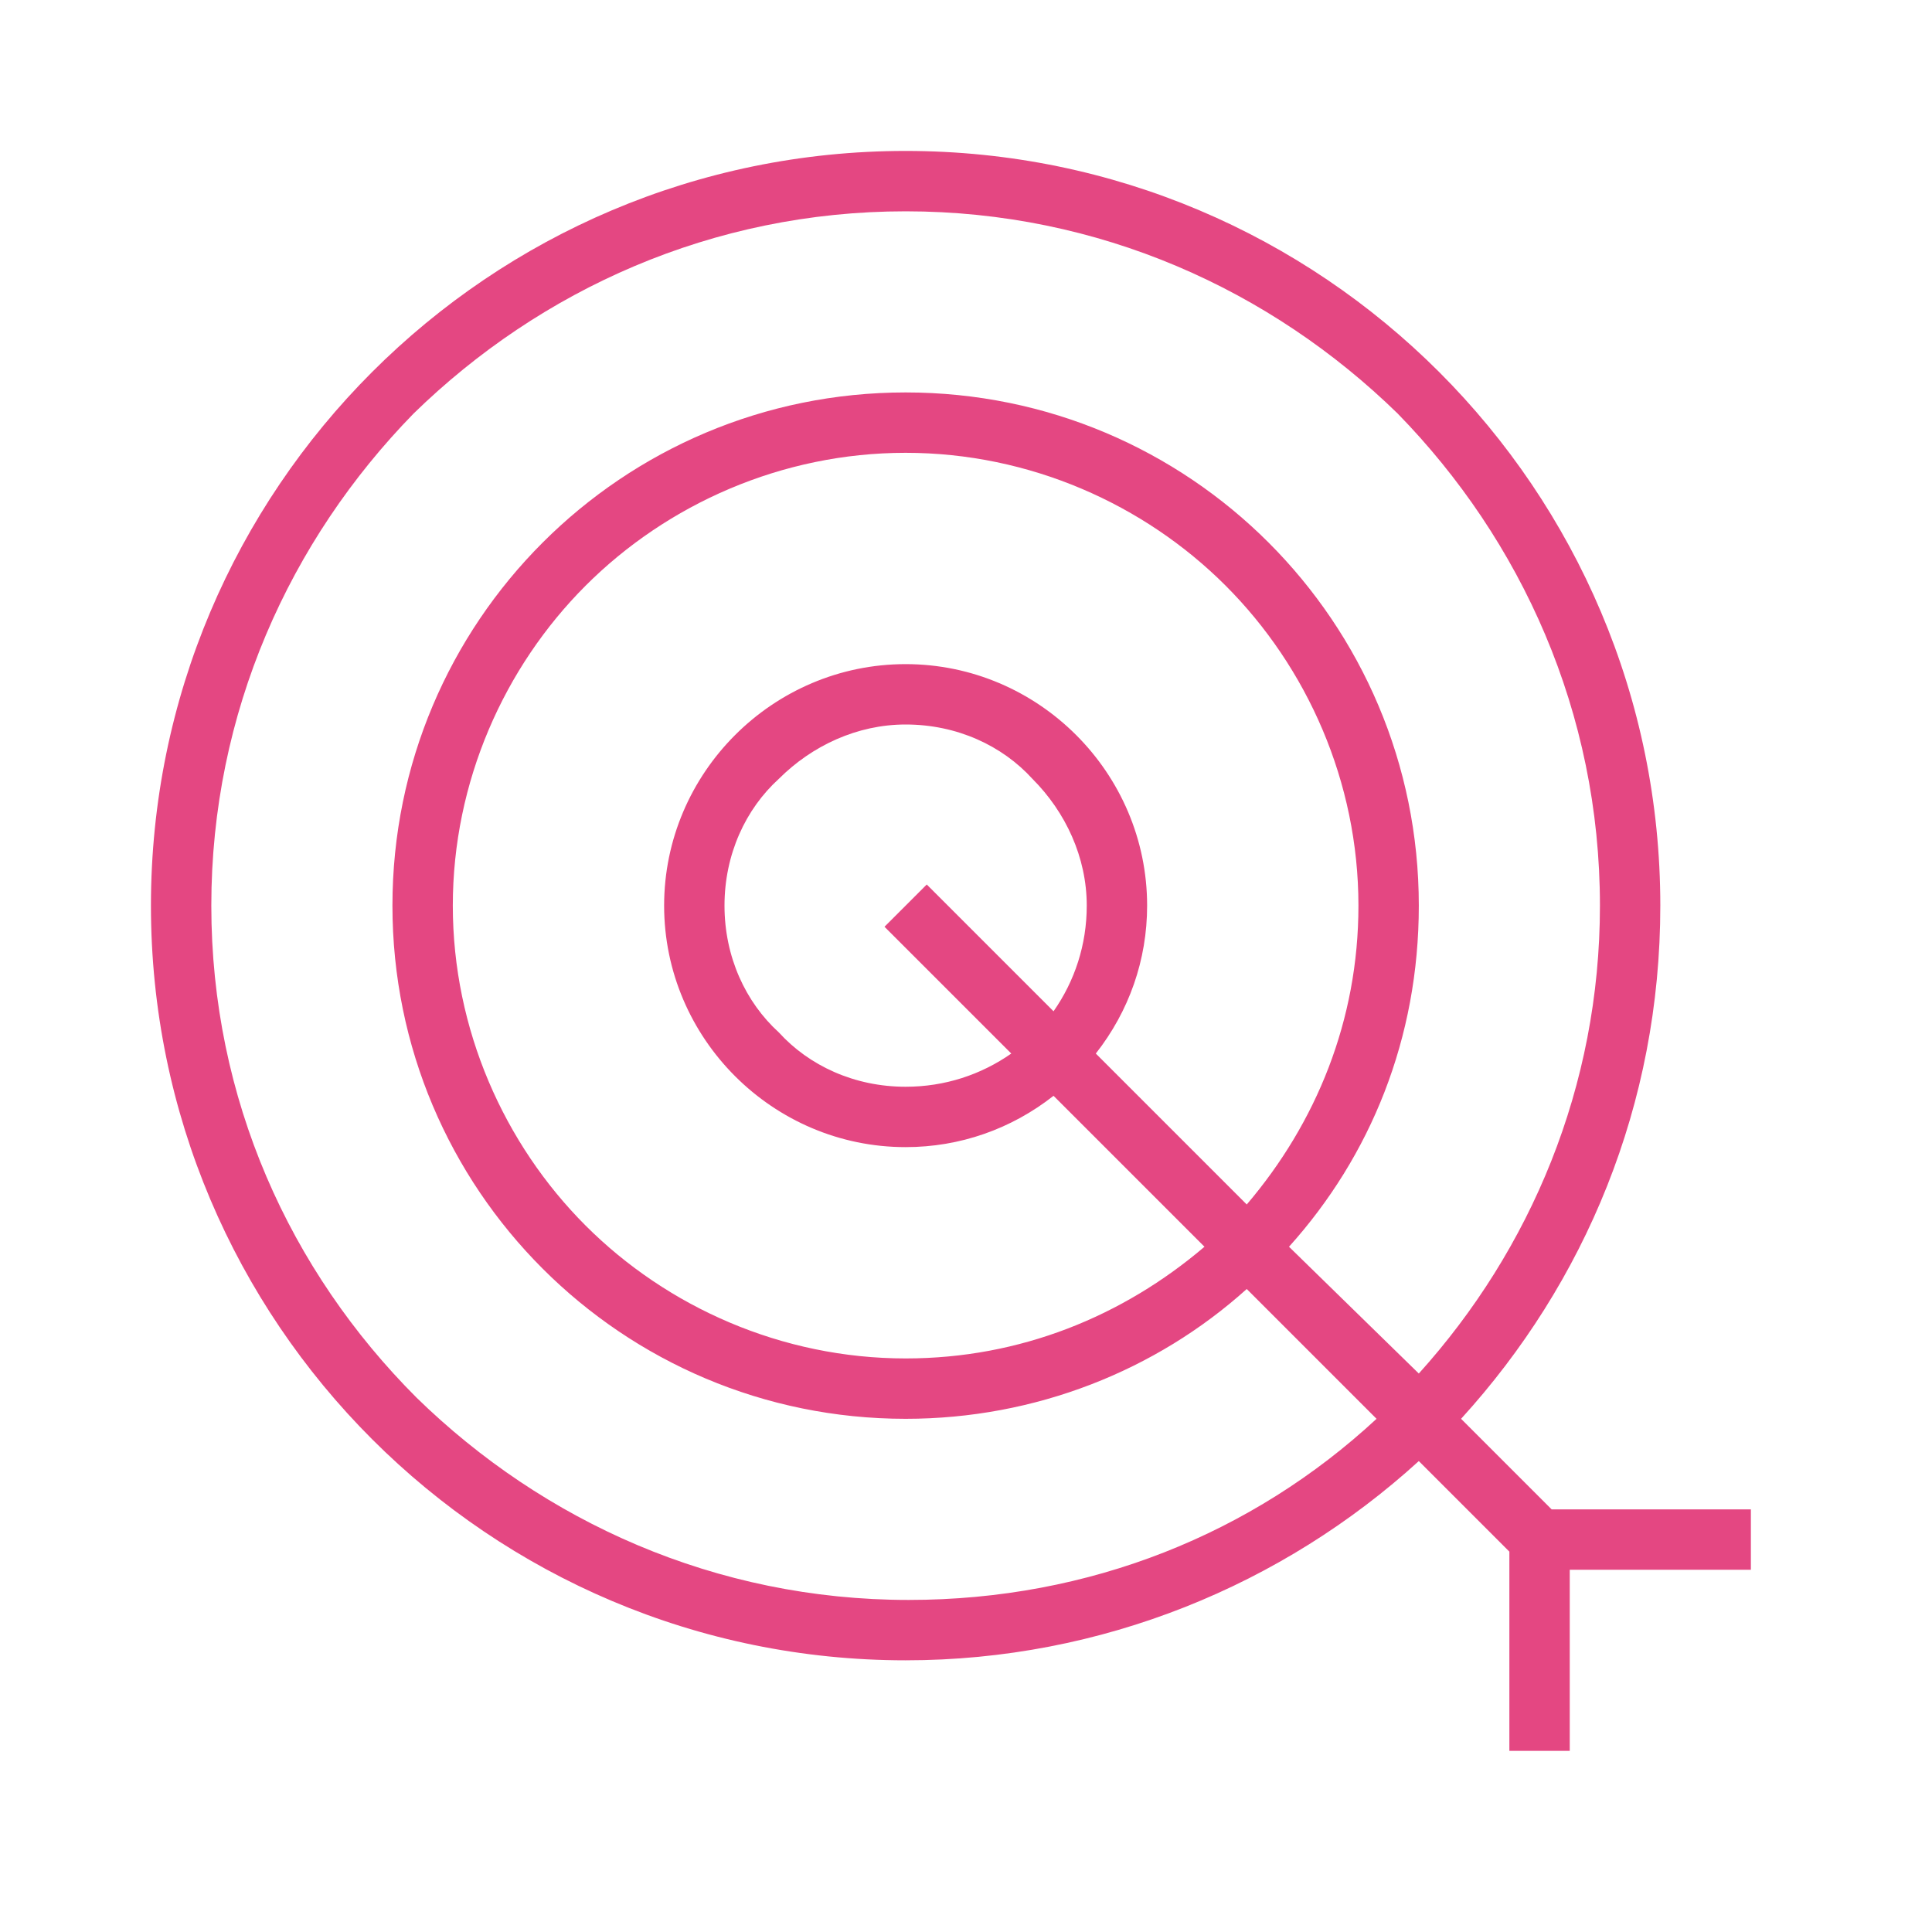
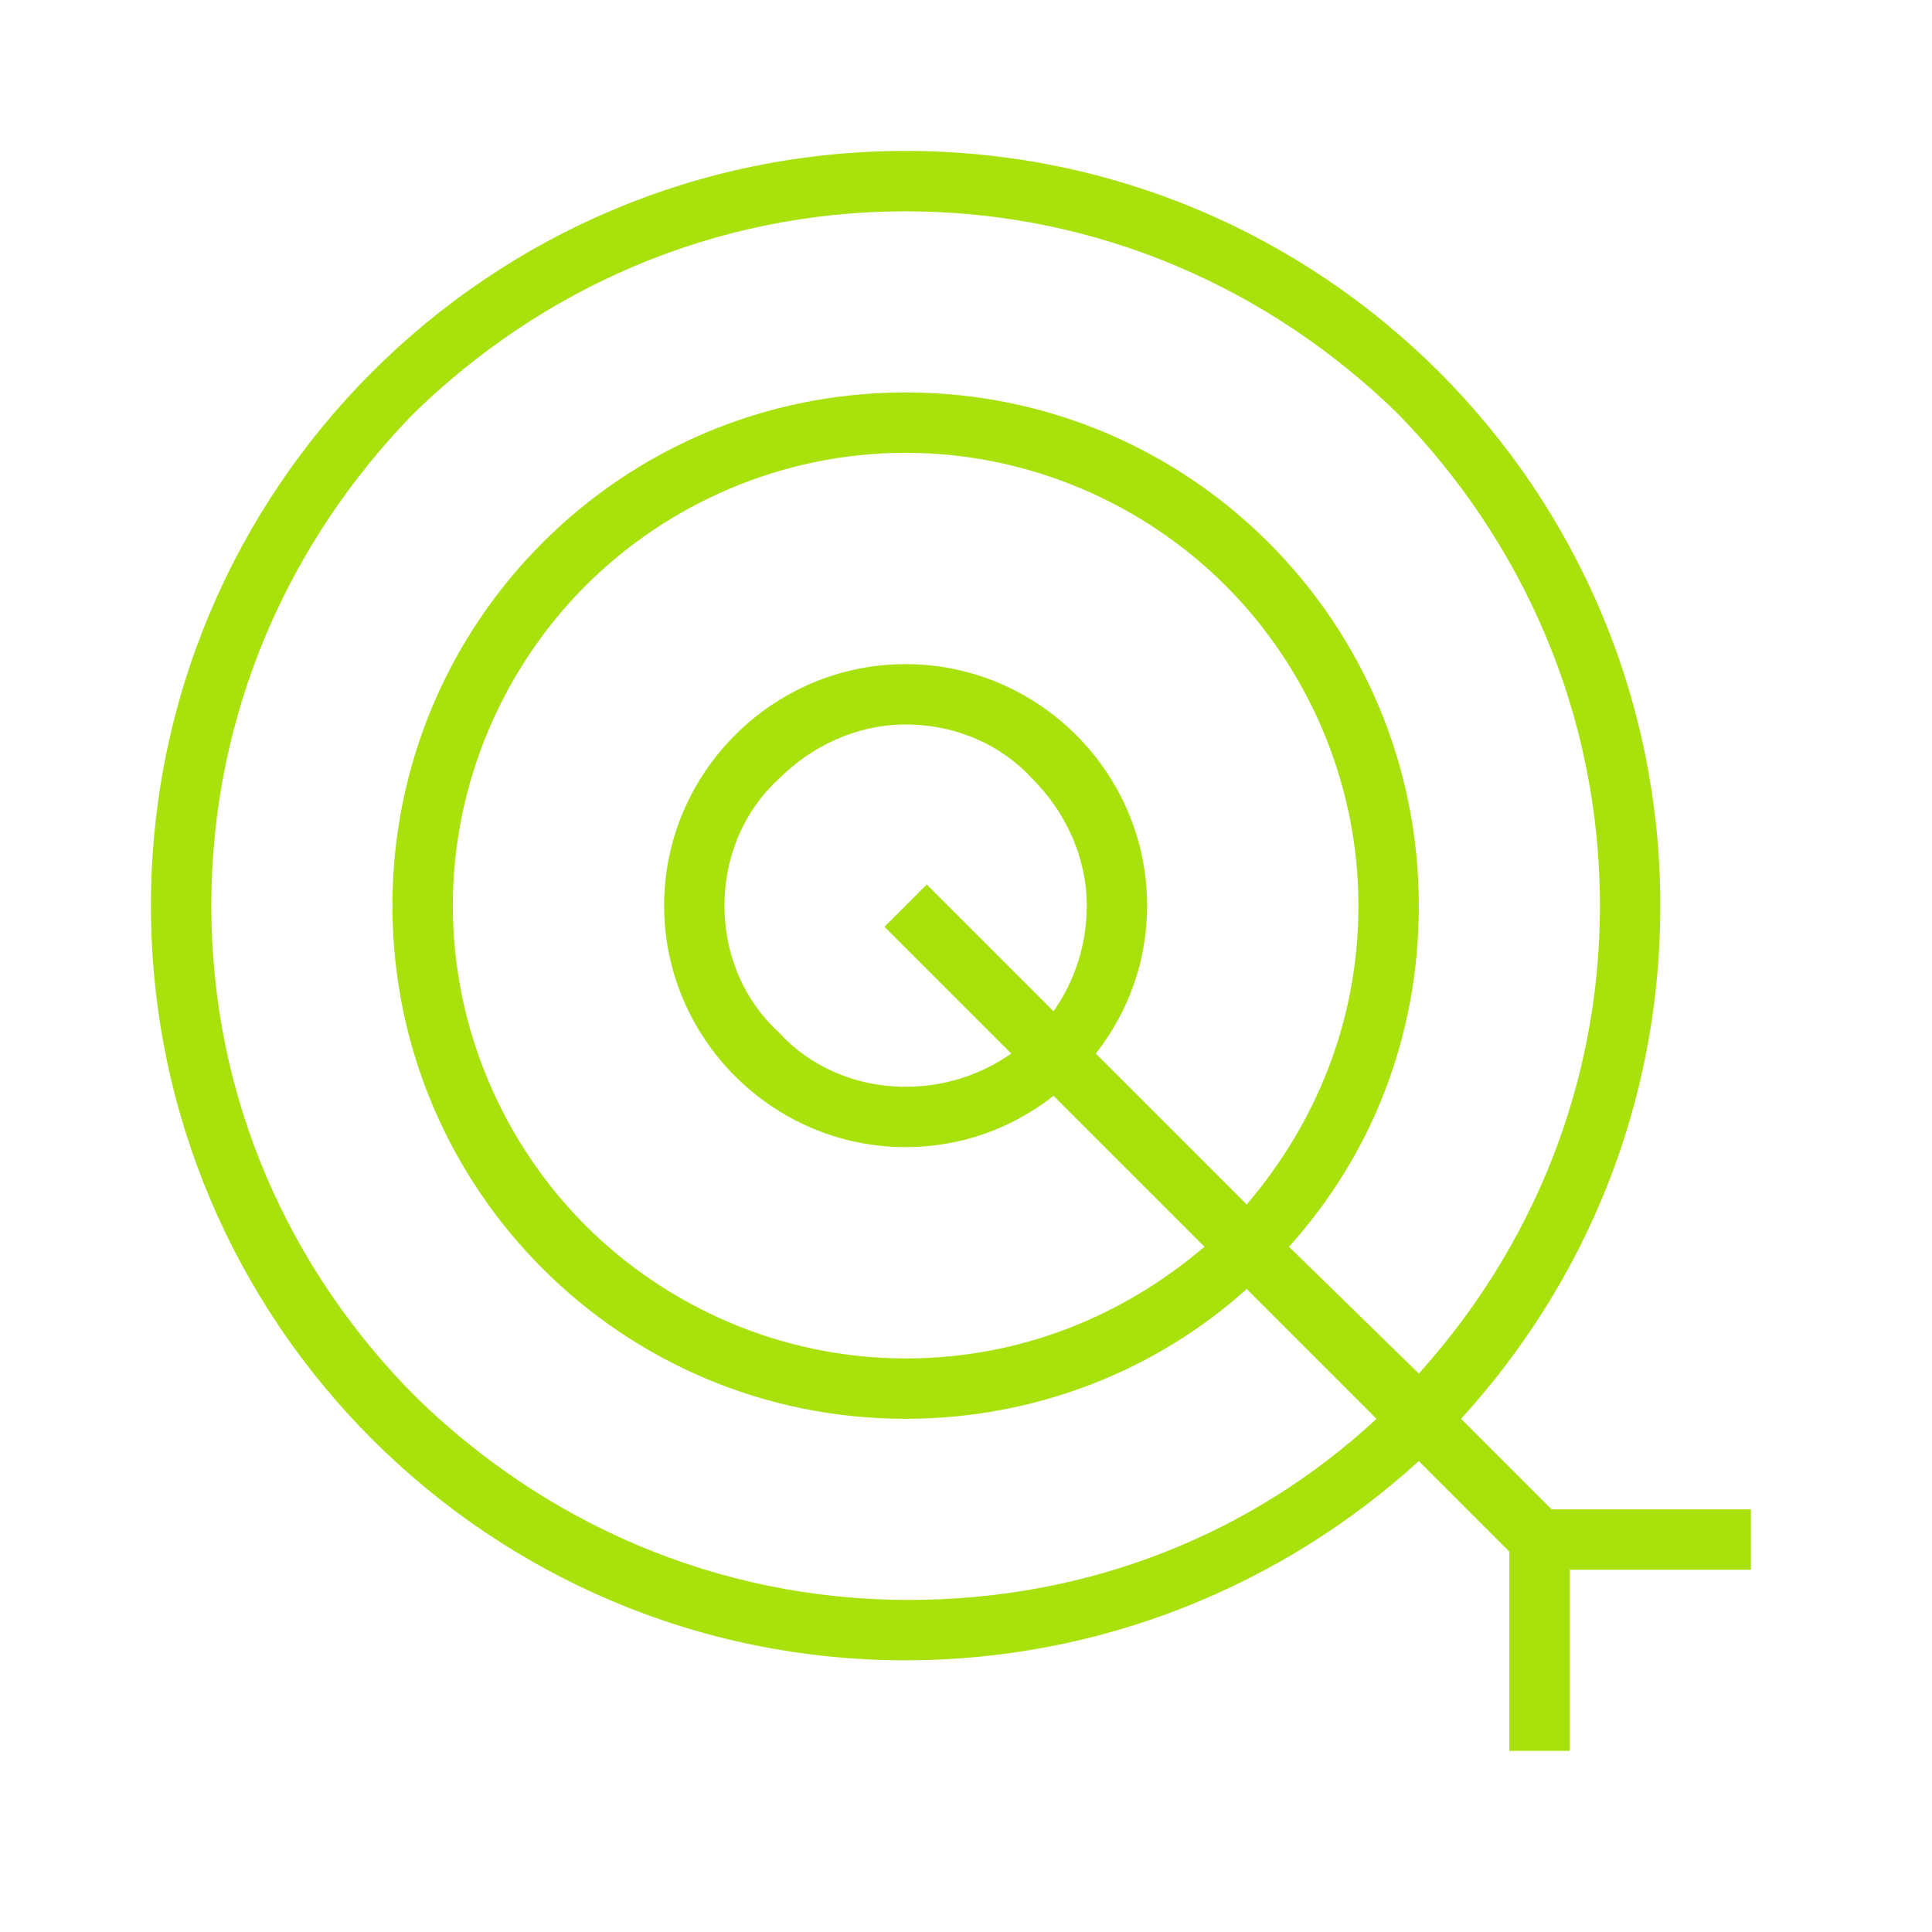
- <svg xml:space="preserve" fill="#e44782" viewBox="0 0 64 64">
-   <path d="m51.4 50-3-3c4.1-4.5 6.6-10.4 6.6-17C55 16.2 43.8 5 30 5S5 16.2 5 30s11.2 25 25 25c6.5 0 12.5-2.5 17-6.6l3 3V58h2v-6h6v-2zm-8.7-8.7c2.7-3 4.3-6.9 4.3-11.3 0-9.4-7.6-17-17-17s-17 7.6-17 17 7.6 17 17 17c4.3 0 8.3-1.6 11.3-4.3l4.3 4.3c-4.1 3.8-9.5 6-15.5 6-6.4 0-12.1-2.6-16.3-6.7C9.6 42.1 7 36.4 7 30s2.6-12.1 6.7-16.3C17.9 9.6 23.6 7 30 7s12.1 2.6 16.3 6.7C50.4 17.9 53 23.6 53 30c0 6-2.3 11.4-6 15.5zM30 22c-4.4 0-8 3.6-8 8s3.6 8 8 8c1.8 0 3.5-.6 4.9-1.7l5 5C37.2 43.6 33.8 45 30 45c-4.1 0-7.9-1.7-10.6-4.4S15 34.1 15 30s1.7-7.9 4.4-10.6S25.9 15 30 15s7.9 1.7 10.6 4.4S45 25.9 45 30c0 3.8-1.4 7.2-3.7 9.9l-5-5c1.1-1.4 1.7-3.1 1.7-4.9 0-4.4-3.6-8-8-8m3.5 12.9c-1 .7-2.2 1.1-3.5 1.1-1.7 0-3.2-.7-4.2-1.8-1.1-1-1.8-2.5-1.8-4.2s.7-3.2 1.8-4.2c1.1-1.1 2.6-1.8 4.2-1.8 1.7 0 3.2.7 4.2 1.8 1.1 1.1 1.8 2.6 1.8 4.2 0 1.3-.4 2.5-1.1 3.5l-4.2-4.2-1.4 1.4z" />
+ <svg viewBox="0 0 800 800">
+   <path d="M642.5 625 605 587.5c51.25-56.25 82.5-130 82.5-212.5 0-172.5-140-312.5-312.5-312.5S62.5 202.5 62.5 375s140 312.5 312.5 312.5c81.25 0 156.25-31.25 212.5-82.5l37.5 37.5V725h25v-75h75v-25zM533.75 516.25C567.5 478.75 587.5 430 587.5 375c0-117.5-95-212.5-212.5-212.5s-212.5 95-212.5 212.5 95 212.5 212.5 212.5c53.75 0 103.75-20 141.25-53.75L570 587.5c-51.25 47.5-118.75 75-193.75 75-80 0-151.25-32.5-203.75-83.75C120 526.25 87.5 455 87.5 375s32.5-151.25 83.75-203.75C223.75 120 295 87.5 375 87.5s151.25 32.5 203.75 83.75C630 223.75 662.5 295 662.5 375c0 75-28.75 142.5-75 193.75zM375 275c-55 0-100 45-100 100s45 100 100 100c22.5 0 43.75-7.5 61.25-21.25l62.5 62.5C465 545 422.5 562.5 375 562.5c-51.25 0-98.75-21.25-132.5-55s-55-81.25-55-132.5 21.25-98.75 55-132.5 81.25-55 132.5-55 98.75 21.25 132.5 55 55 81.25 55 132.5c0 47.5-17.5 90-46.25 123.75l-62.5-62.5C467.5 418.75 475 397.5 475 375c0-55-45-100-100-100m43.75 161.25C406.25 445 391.25 450 375 450c-21.25 0-40-8.75-52.5-22.5C308.75 415 300 396.25 300 375s8.75-40 22.5-52.5C336.25 308.75 355 300 375 300c21.25 0 40 8.75 52.5 22.5C441.25 336.25 450 355 450 375c0 16.25-5 31.25-13.75 43.75l-52.5-52.5-17.5 17.5z" style="fill:#a8e10c" />
</svg>
